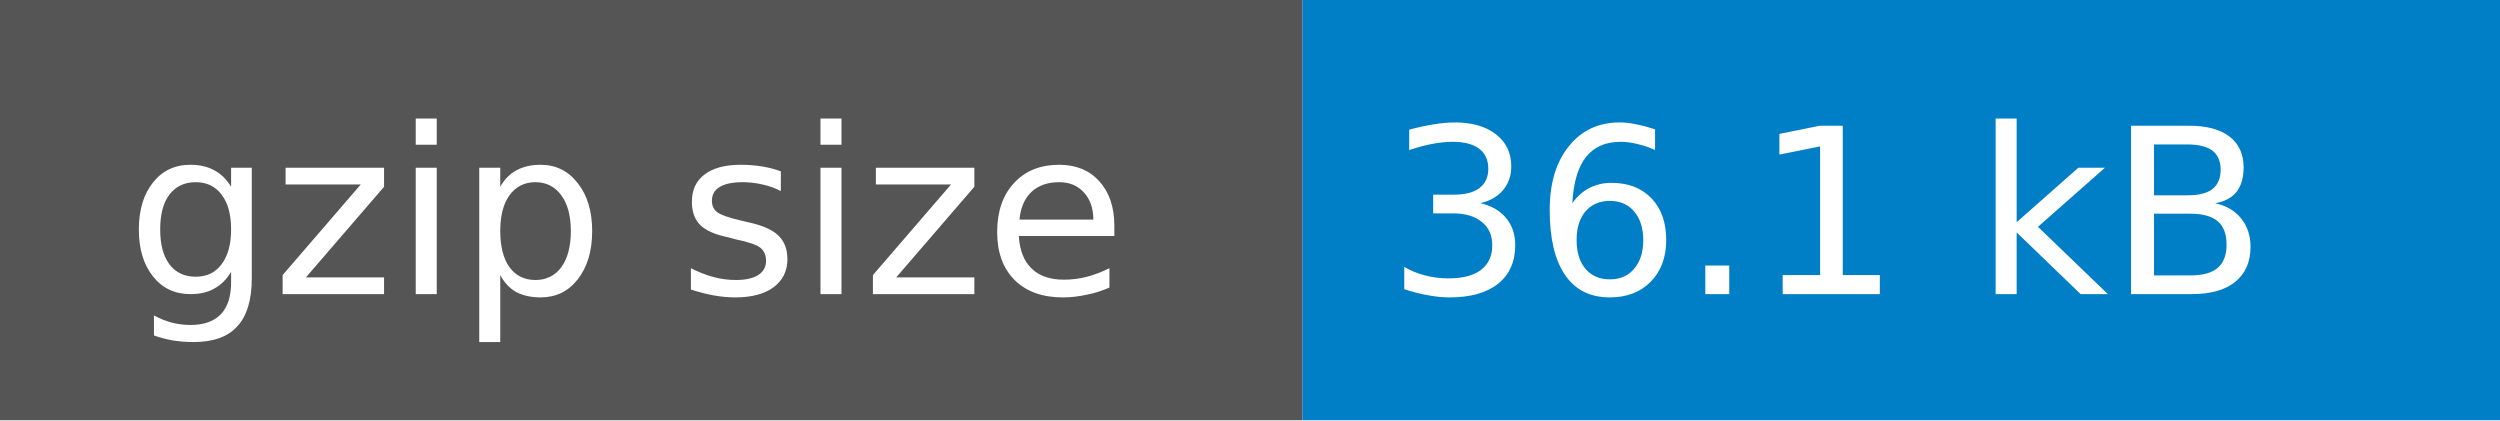
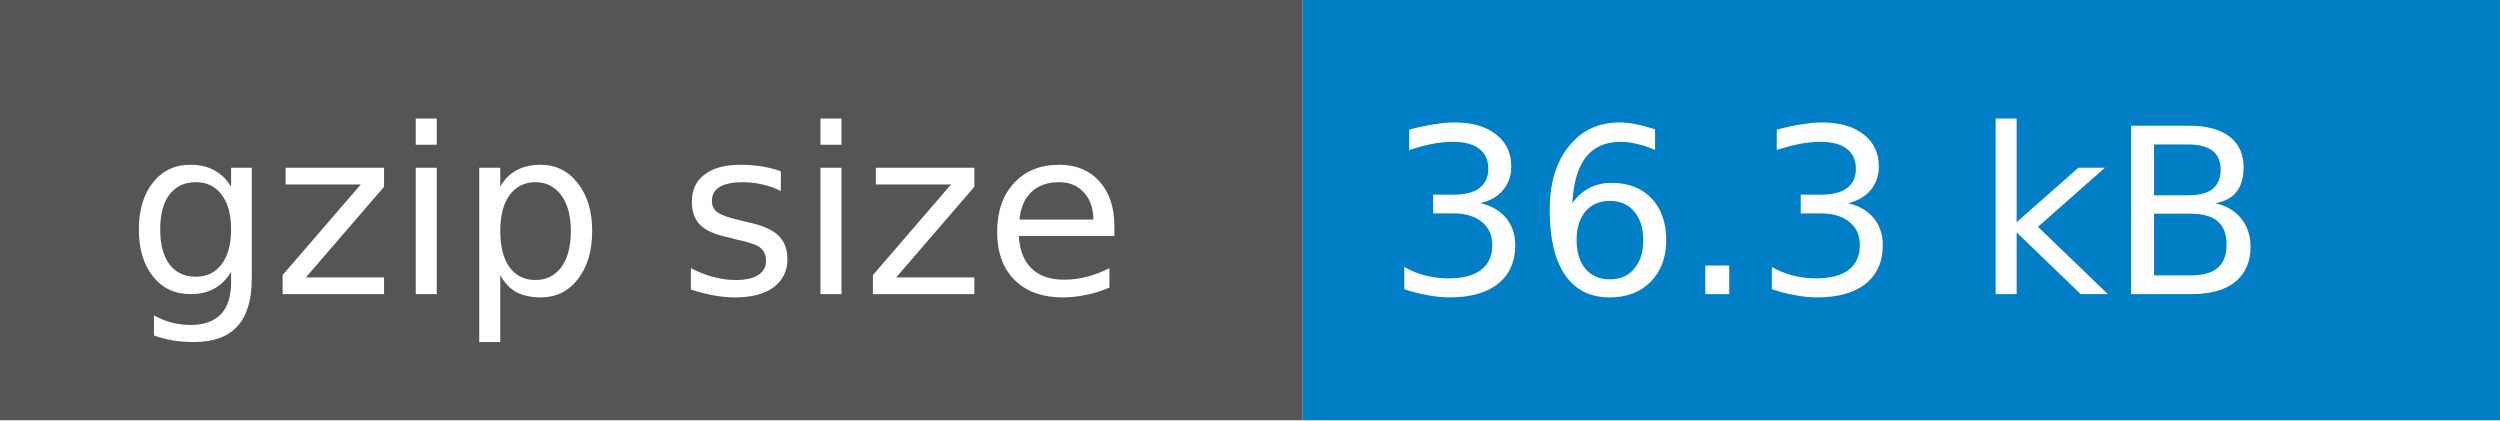
- <svg xmlns="http://www.w3.org/2000/svg" width="119" height="20" role="img" aria-label="gzip size: 36.1 kB">
+ <svg xmlns="http://www.w3.org/2000/svg" width="119" height="20" role="img" aria-label="gzip size: 36.3 kB">
  <rect width="62" height="20" fill="#555" />
  <rect x="62" width="57" height="20" fill="#007ec6" />
  <g fill="#fff" font-family="Verdana,DejaVu Sans,sans-serif" font-size="11">
    <text x="6" y="14">gzip size</text>
-     <text x="66" y="14">36.1 kB</text>
+     <text x="66" y="14">36.3 kB</text>
  </g>
</svg>
